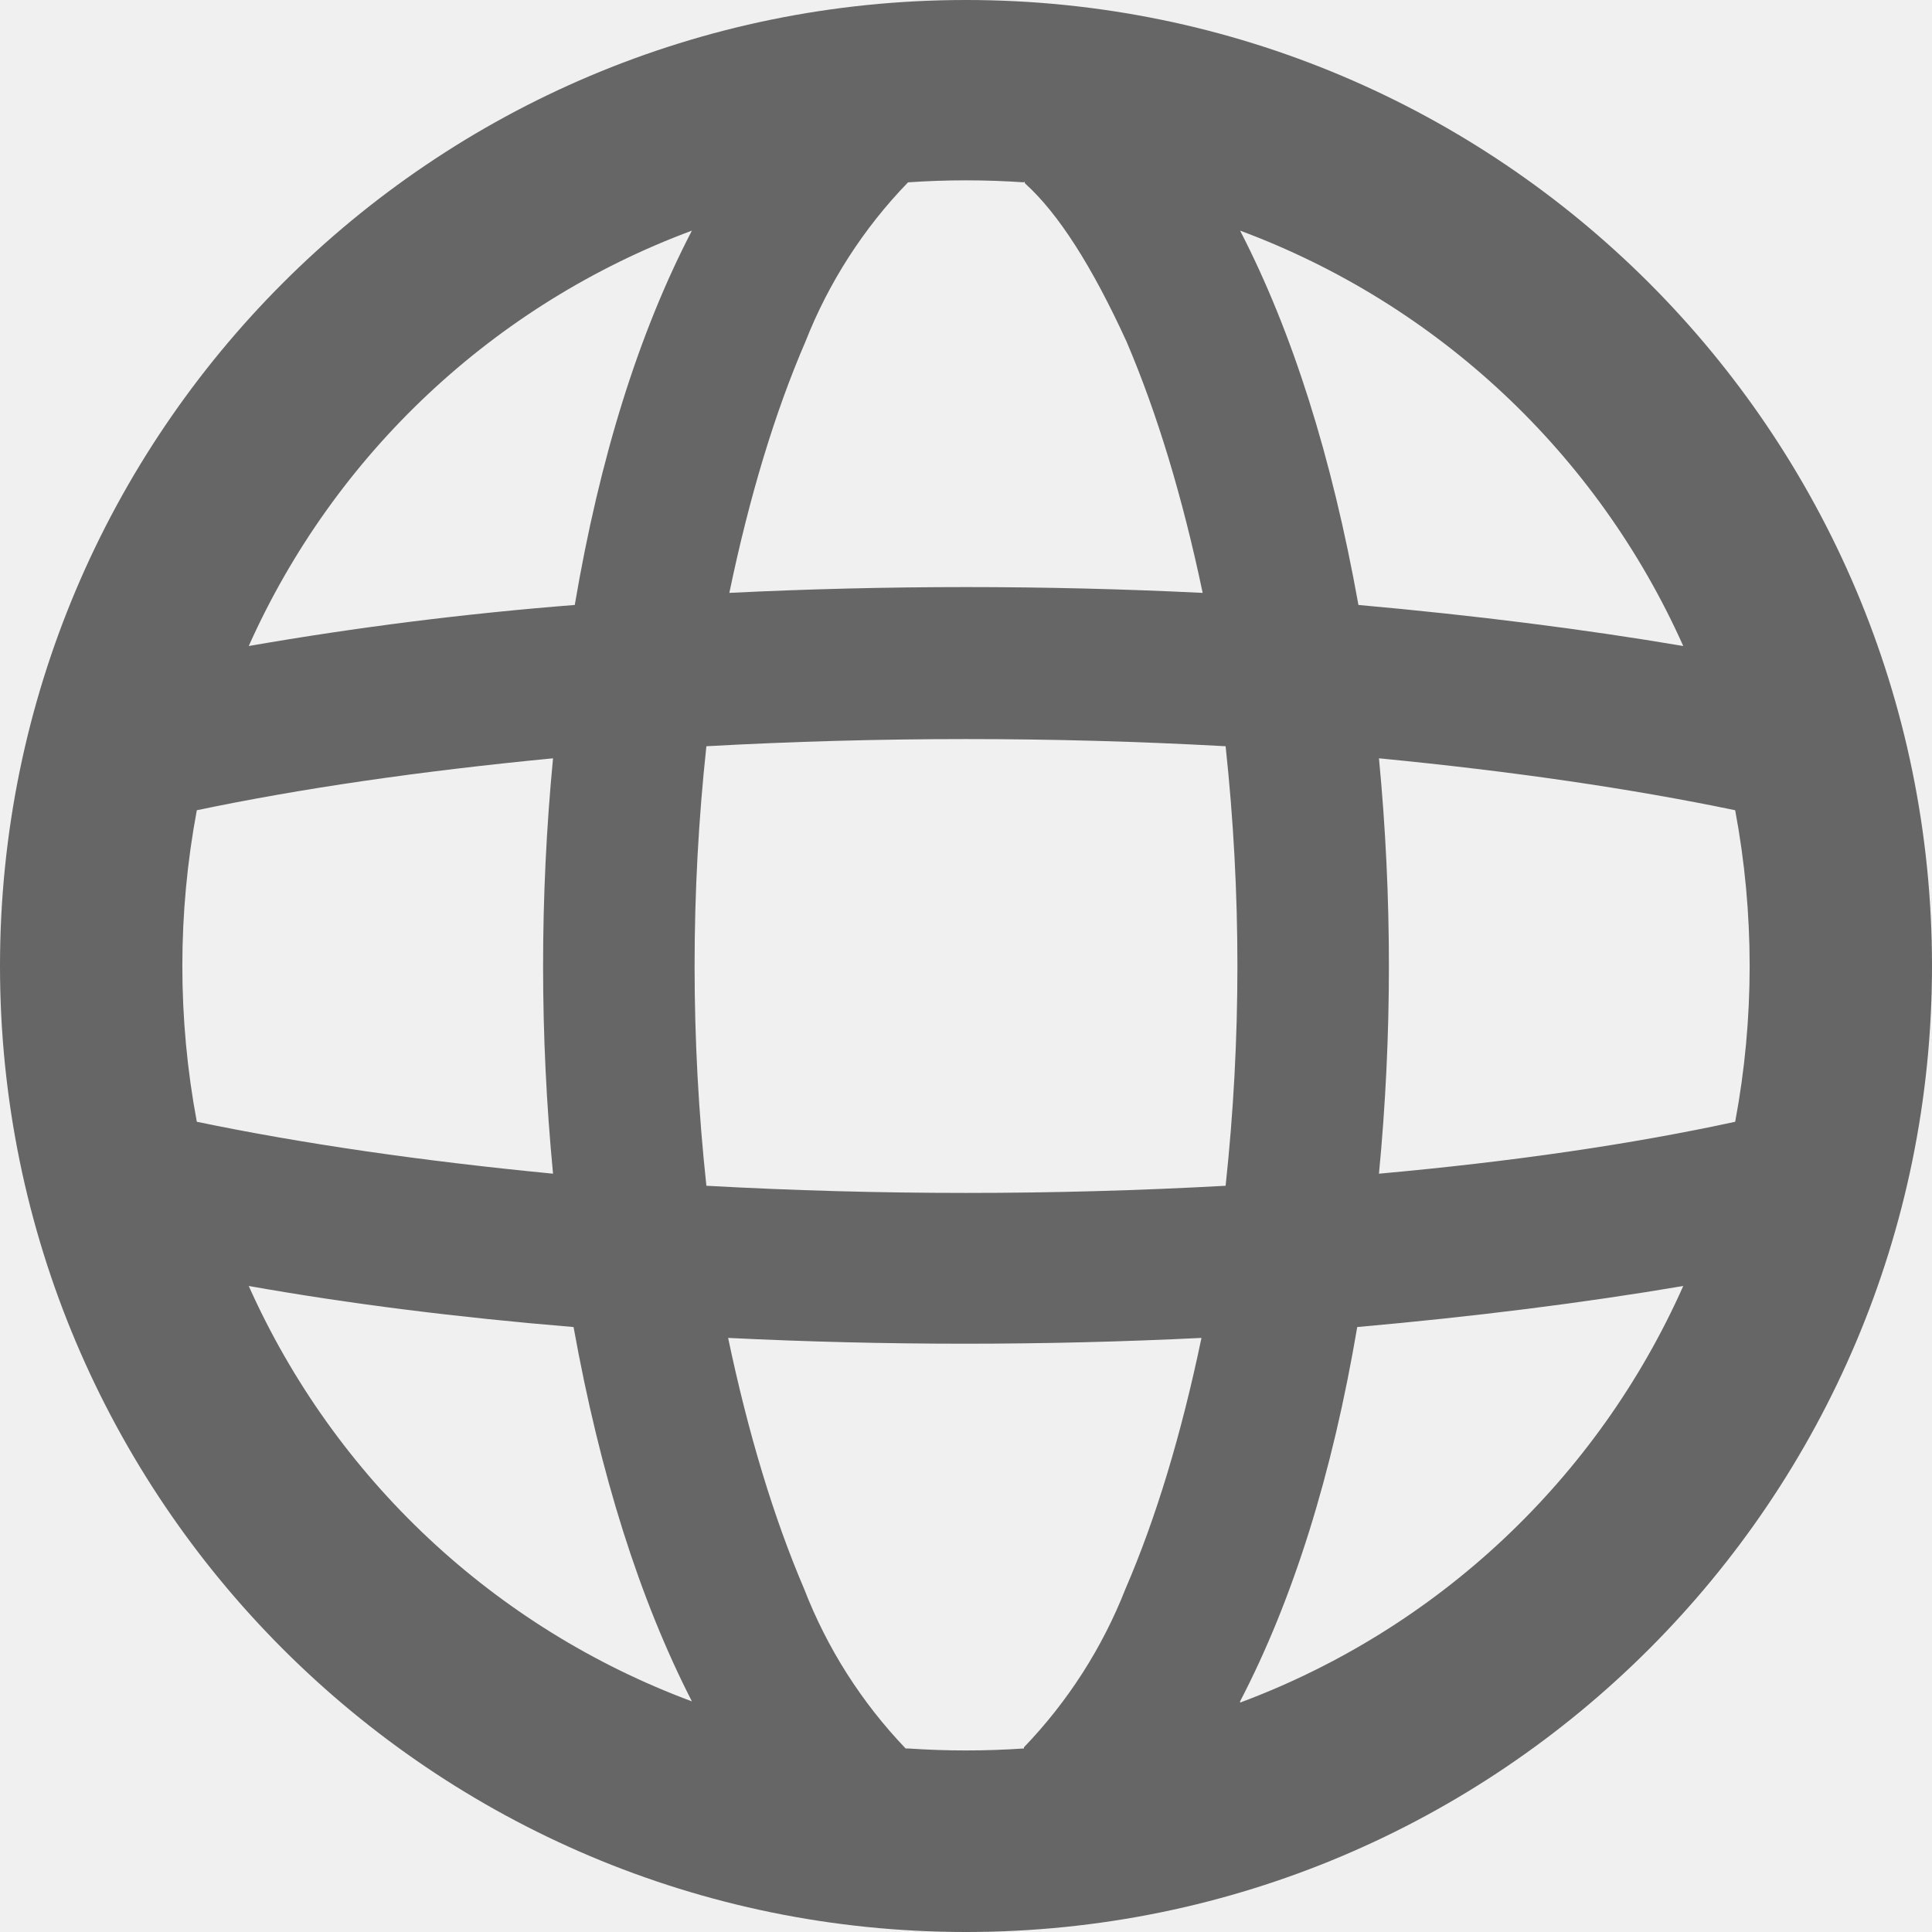
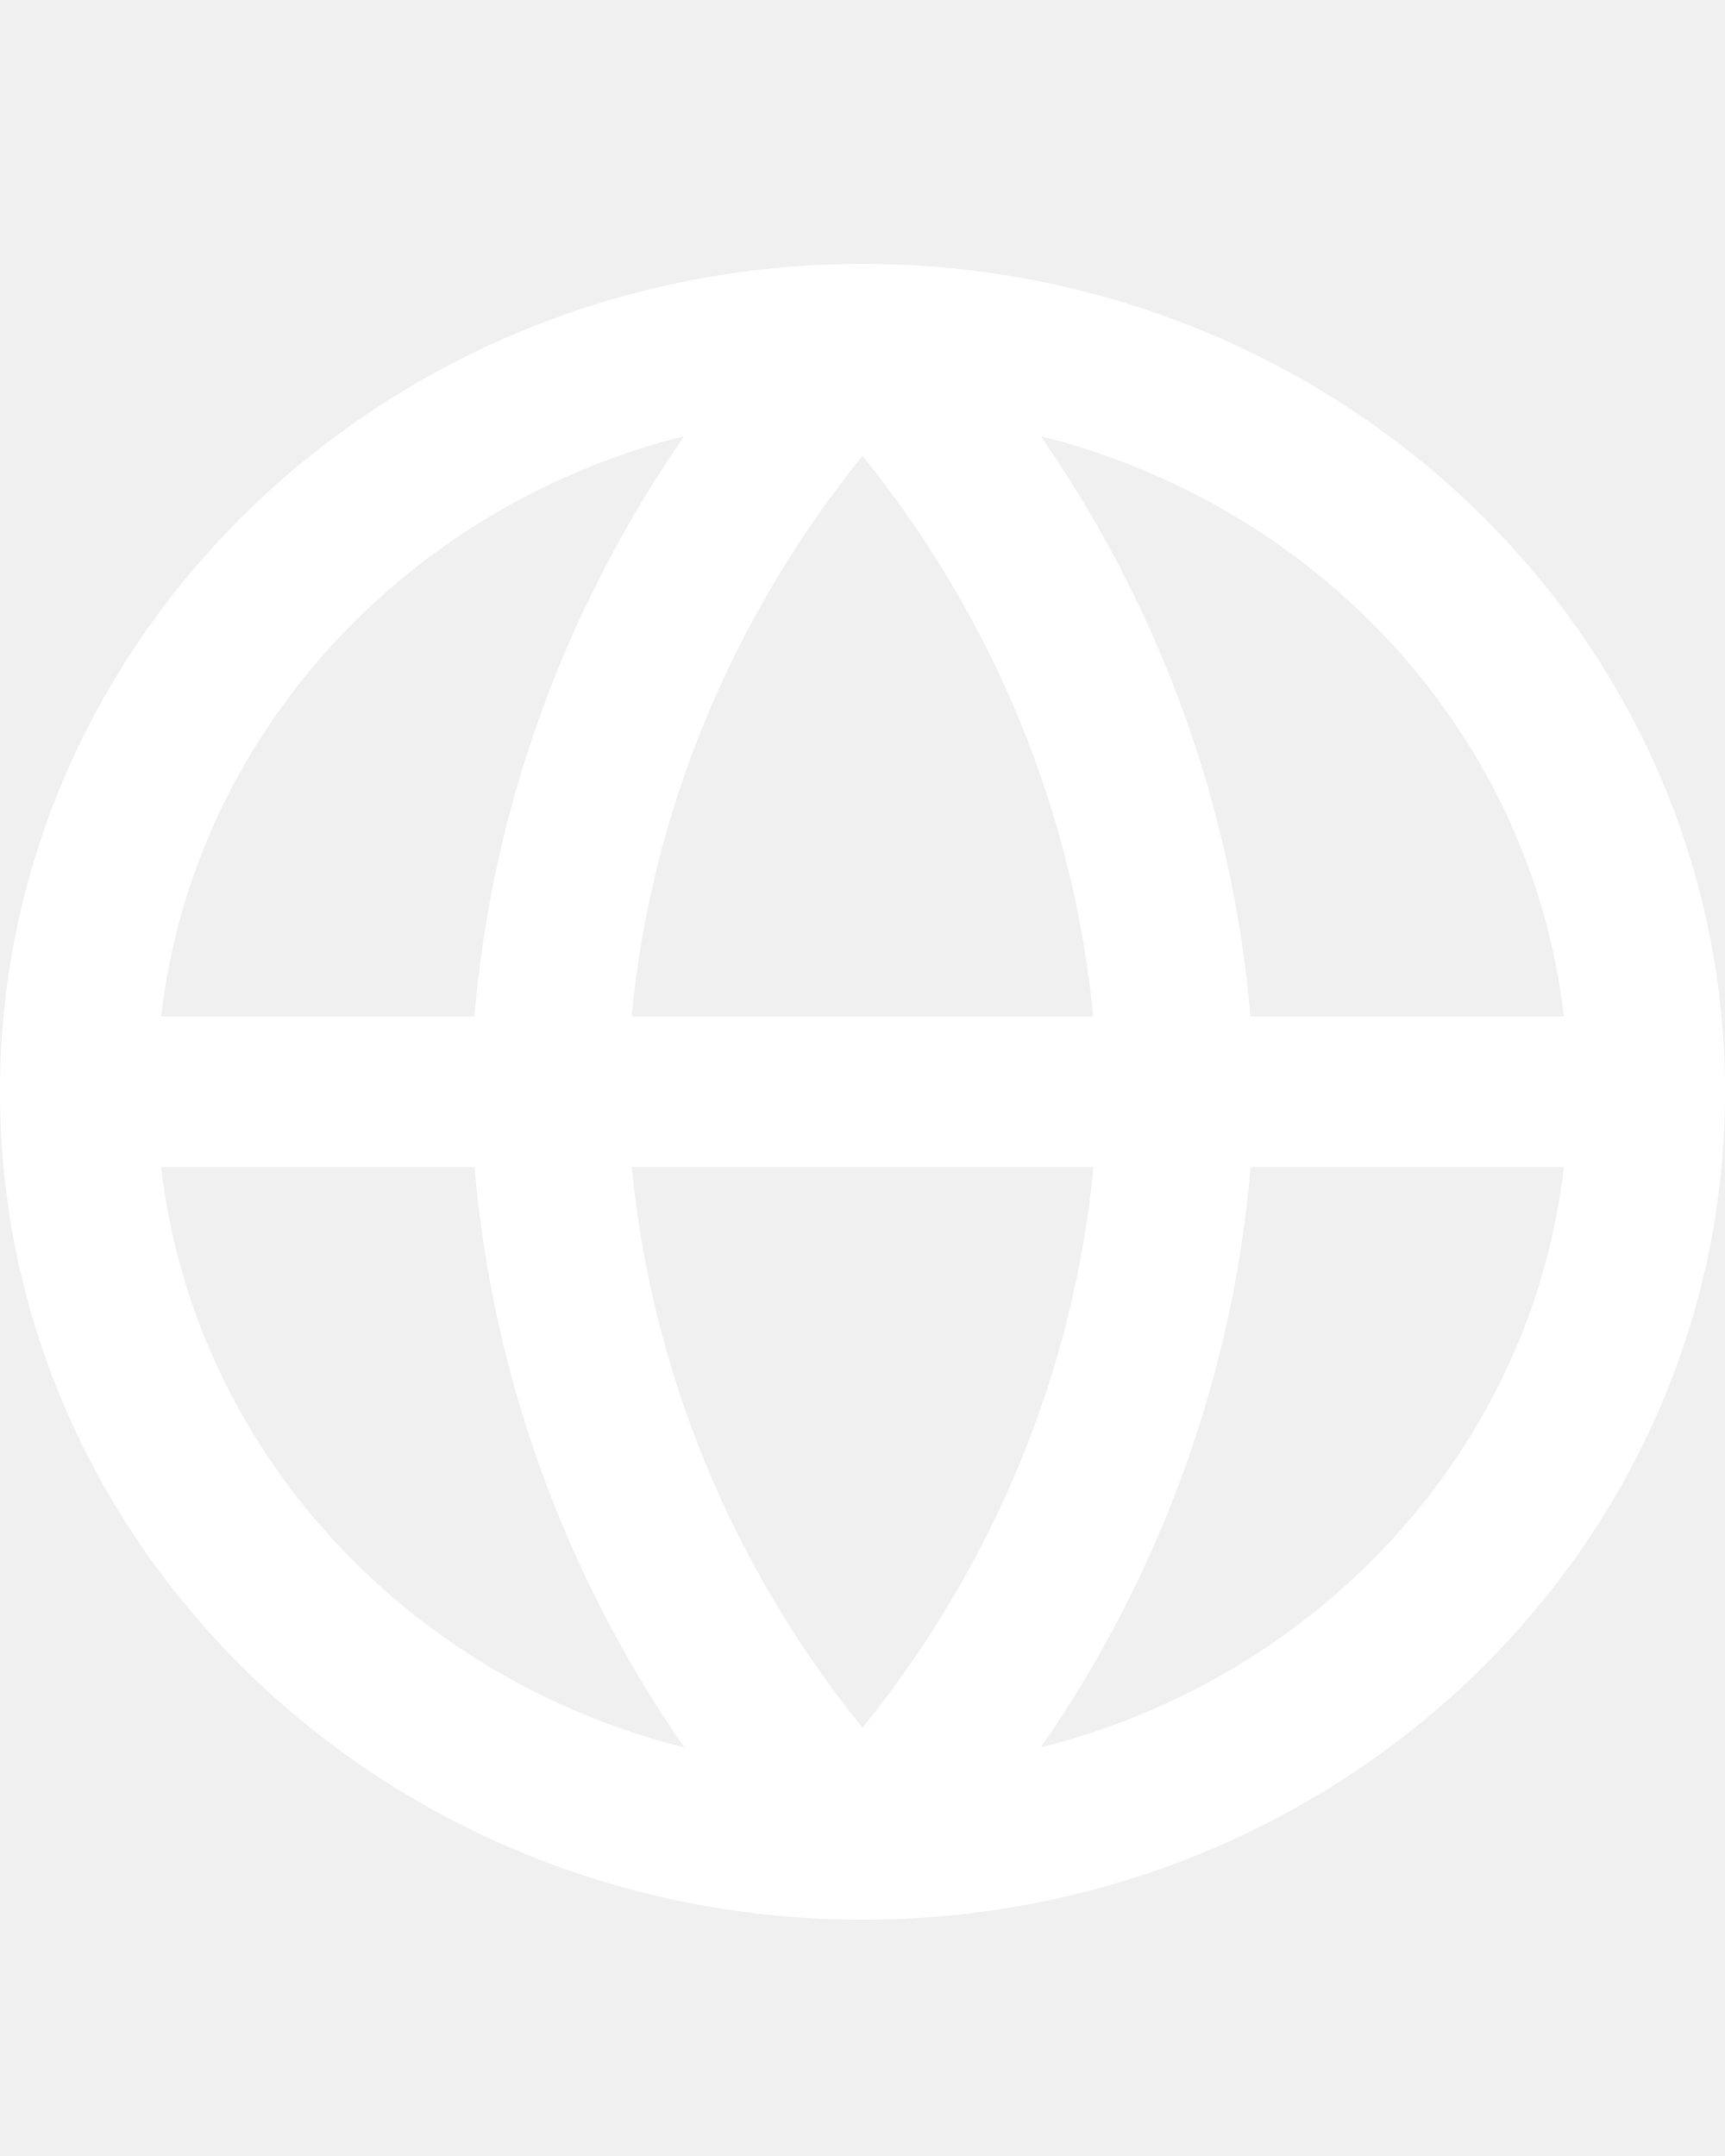
- <svg xmlns="http://www.w3.org/2000/svg" fill="none" viewBox="0 0 16 16">
-   <g clip-path="url(#a)">
-     <path fill-rule="evenodd" clip-rule="evenodd" d="M10.27 14.1a6.5 6.5 0 0 0 3.67-3.45q-1.24.21-2.7.34-.31 1.83-.97 3.1M8 16A8 8 0 1 0 8 0a8 8 0 0 0 0 16m.48-1.52a7 7 0 0 1-.96 0H7.5a4 4 0 0 1-.84-1.32q-.38-.89-.63-2.08a40 40 0 0 0 3.92 0q-.25 1.2-.63 2.08a4 4 0 0 1-.84 1.31zm2.94-4.76q1.66-.15 2.95-.43a7 7 0 0 0 0-2.58q-1.3-.27-2.95-.43a18 18 0 0 1 0 3.44m-1.27-3.54a17 17 0 0 1 0 3.64 39 39 0 0 1-4.3 0 17 17 0 0 1 0-3.64 39 39 0 0 1 4.3 0m1.1-1.17q1.45.13 2.69.34a6.5 6.5 0 0 0-3.67-3.44q.65 1.26.98 3.1M8.48 1.5l.01.02q.41.37.84 1.31.38.89.63 2.08a40 40 0 0 0-3.92 0q.25-1.2.63-2.08a4 4 0 0 1 .85-1.32 7 7 0 0 1 .96 0m-2.75.4a6.5 6.5 0 0 0-3.67 3.44 29 29 0 0 1 2.7-.34q.31-1.83.97-3.1M4.58 6.28q-1.66.16-2.95.43a7 7 0 0 0 0 2.58q1.3.27 2.95.43a18 18 0 0 1 0-3.44m.17 4.71q-1.45-.12-2.69-.34a6.5 6.5 0 0 0 3.67 3.44q-.65-1.27-.98-3.1" fill="#666" />
+ <svg xmlns="http://www.w3.org/2000/svg" width="20" height="25" viewBox="0 0 20 25" fill="none">
+   <g clip-path="url(#clip0_38_224)">
+     <path d="M1.868 13.533C2.244 16.794 4.699 19.454 7.933 20.262C6.55 18.266 5.71 15.956 5.502 13.533H1.868ZM1.868 11.787H5.5C5.704 9.376 6.545 7.061 7.932 5.058C4.699 5.867 2.244 8.526 1.868 11.787ZM18.132 11.787C17.756 8.526 15.301 5.867 12.067 5.058C13.45 7.054 14.29 9.364 14.498 11.787H18.132ZM18.132 13.533H14.5C14.296 15.944 13.455 18.259 12.068 20.262C15.301 19.453 17.756 16.794 18.132 13.533ZM7.323 11.787H12.675C12.447 9.419 11.518 7.164 10 5.286C8.476 7.17 7.546 9.433 7.323 11.787ZM12.678 13.533H7.325C7.553 15.901 8.482 18.157 10 20.034C11.524 18.15 12.454 15.887 12.678 13.533ZM10 22.26C4.477 22.26 0 17.962 0 12.66C0 7.358 4.477 3.06 10 3.06C15.523 3.06 20 7.358 20 12.66C20 17.962 15.523 22.26 10 22.26Z" fill="white" />
  </g>
  <defs>
-     <clipPath id="a">
-       <path fill="#fff" d="M0 0h16v16H0z" />
+     <clipPath id="clip0_38_224">
+       <rect width="20" height="19.2" fill="white" transform="translate(0 3.06006)" />
    </clipPath>
  </defs>
</svg>
